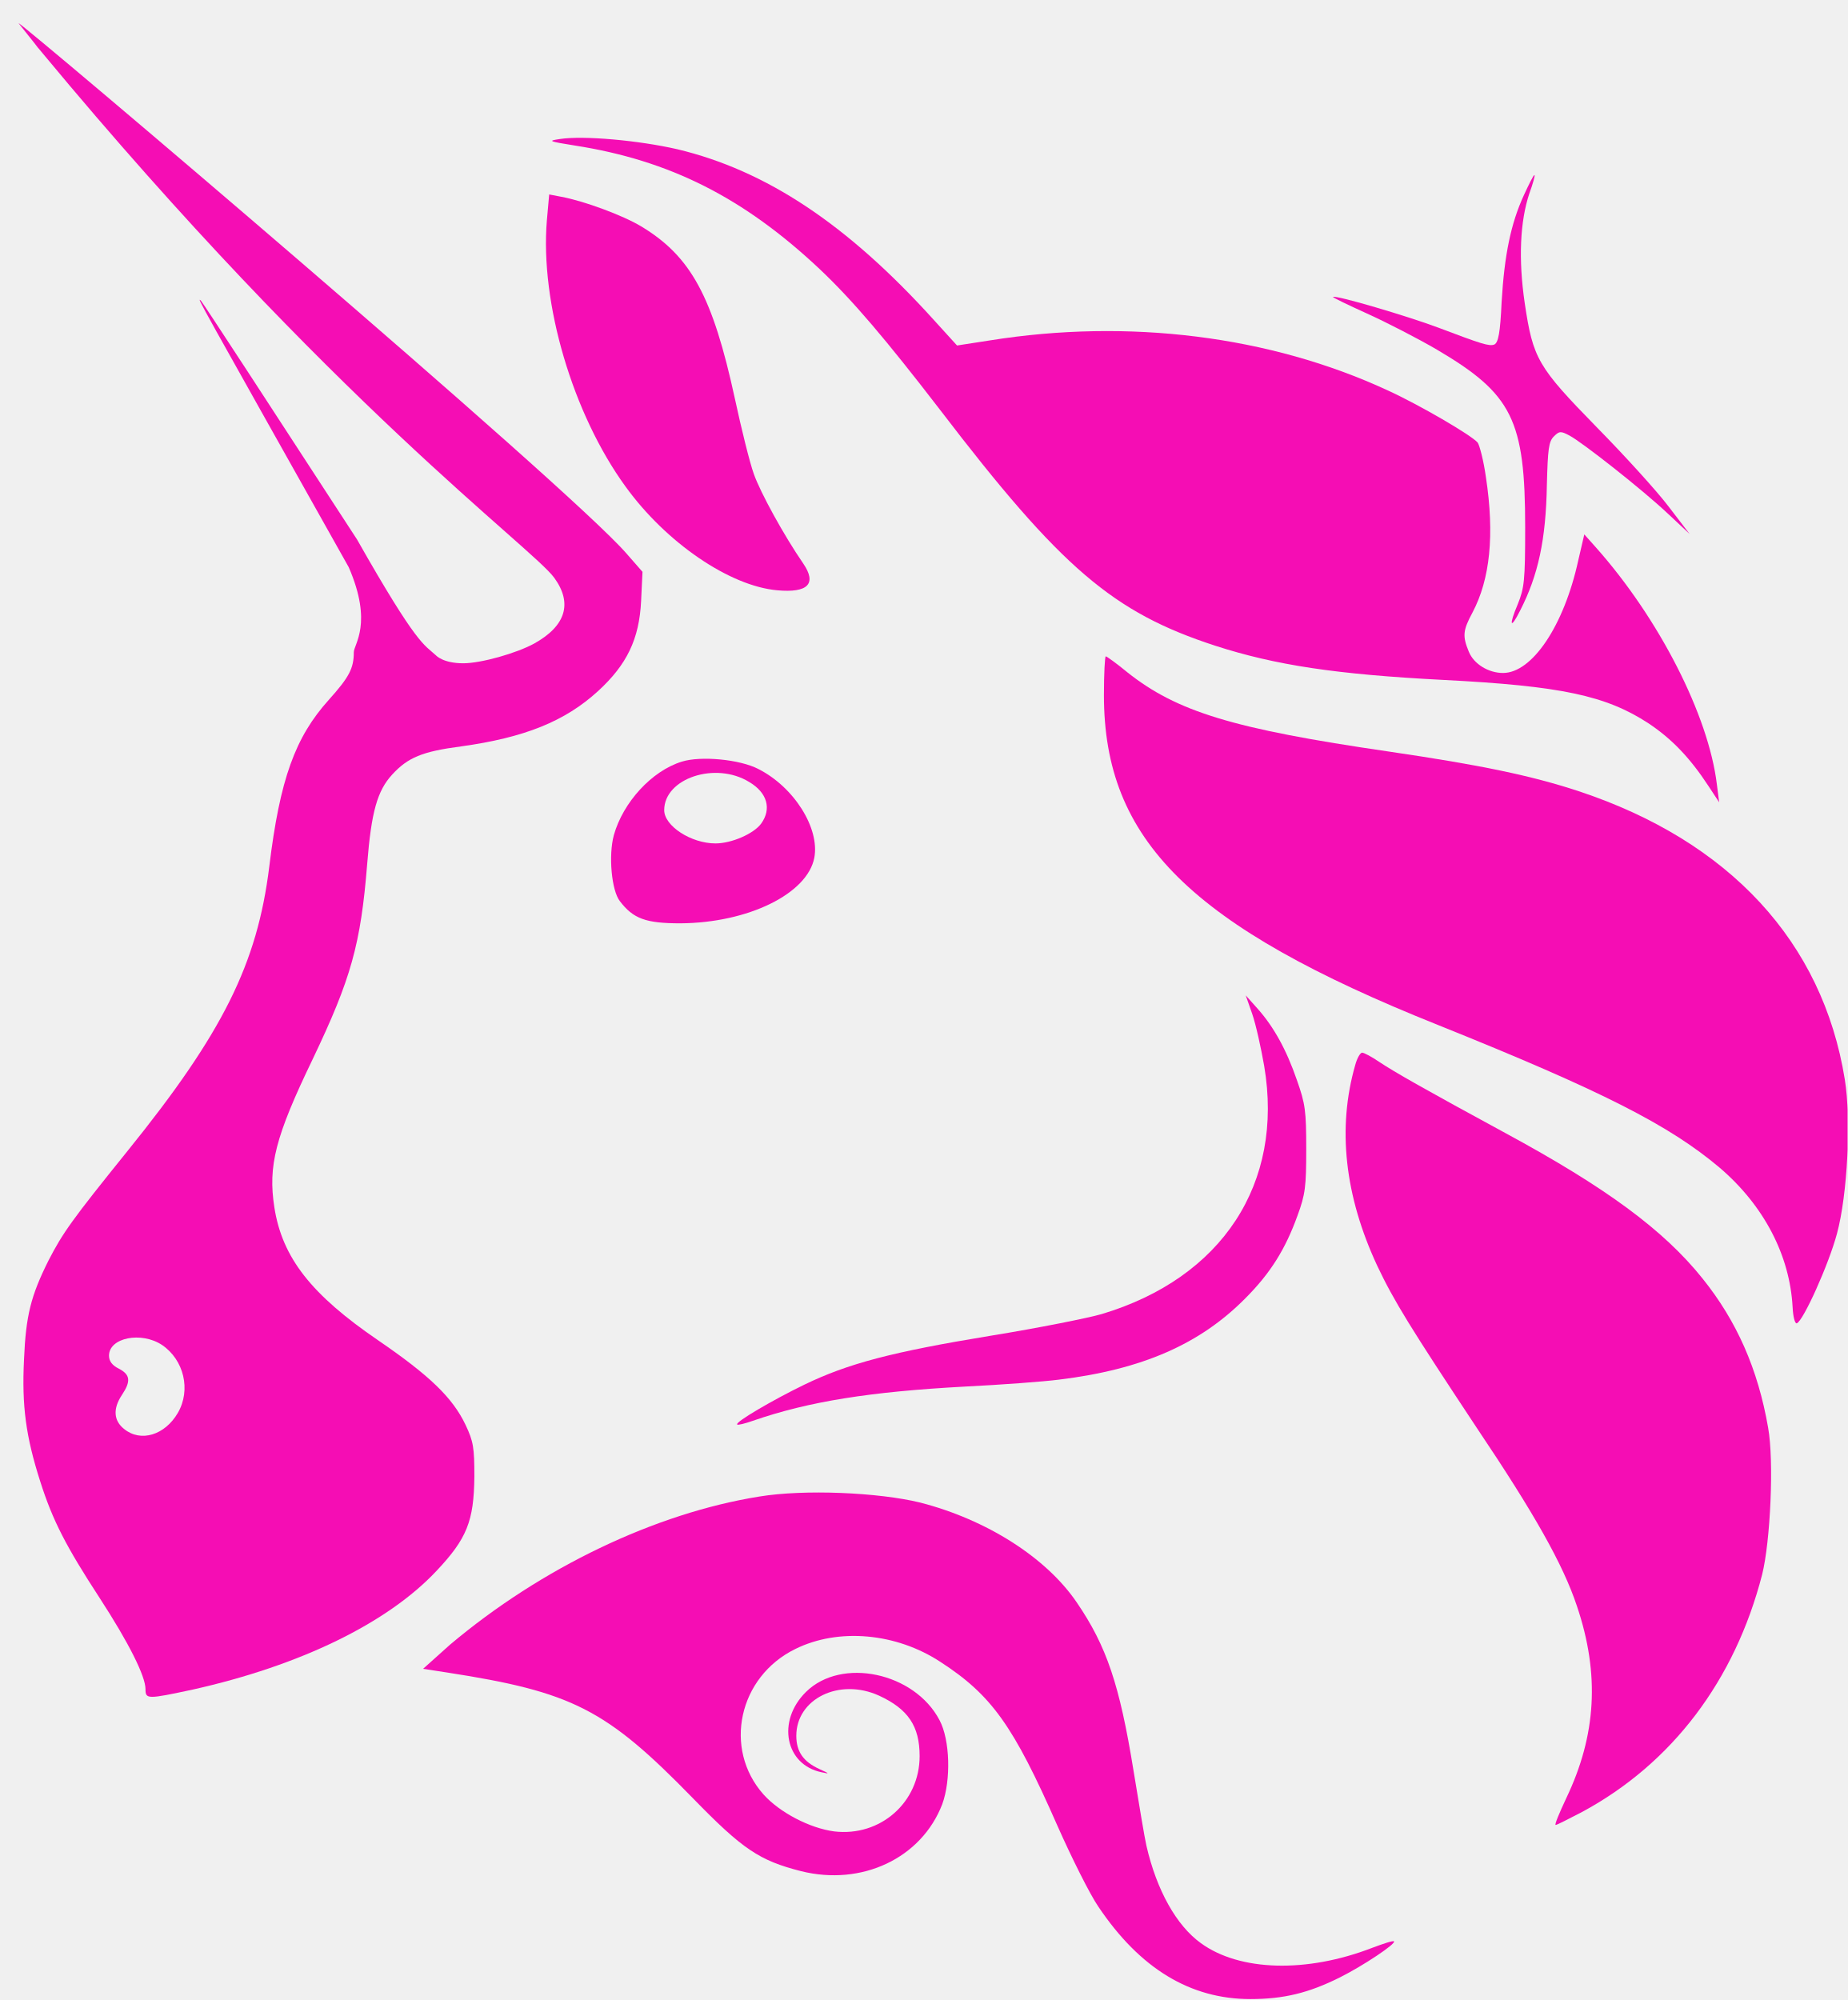
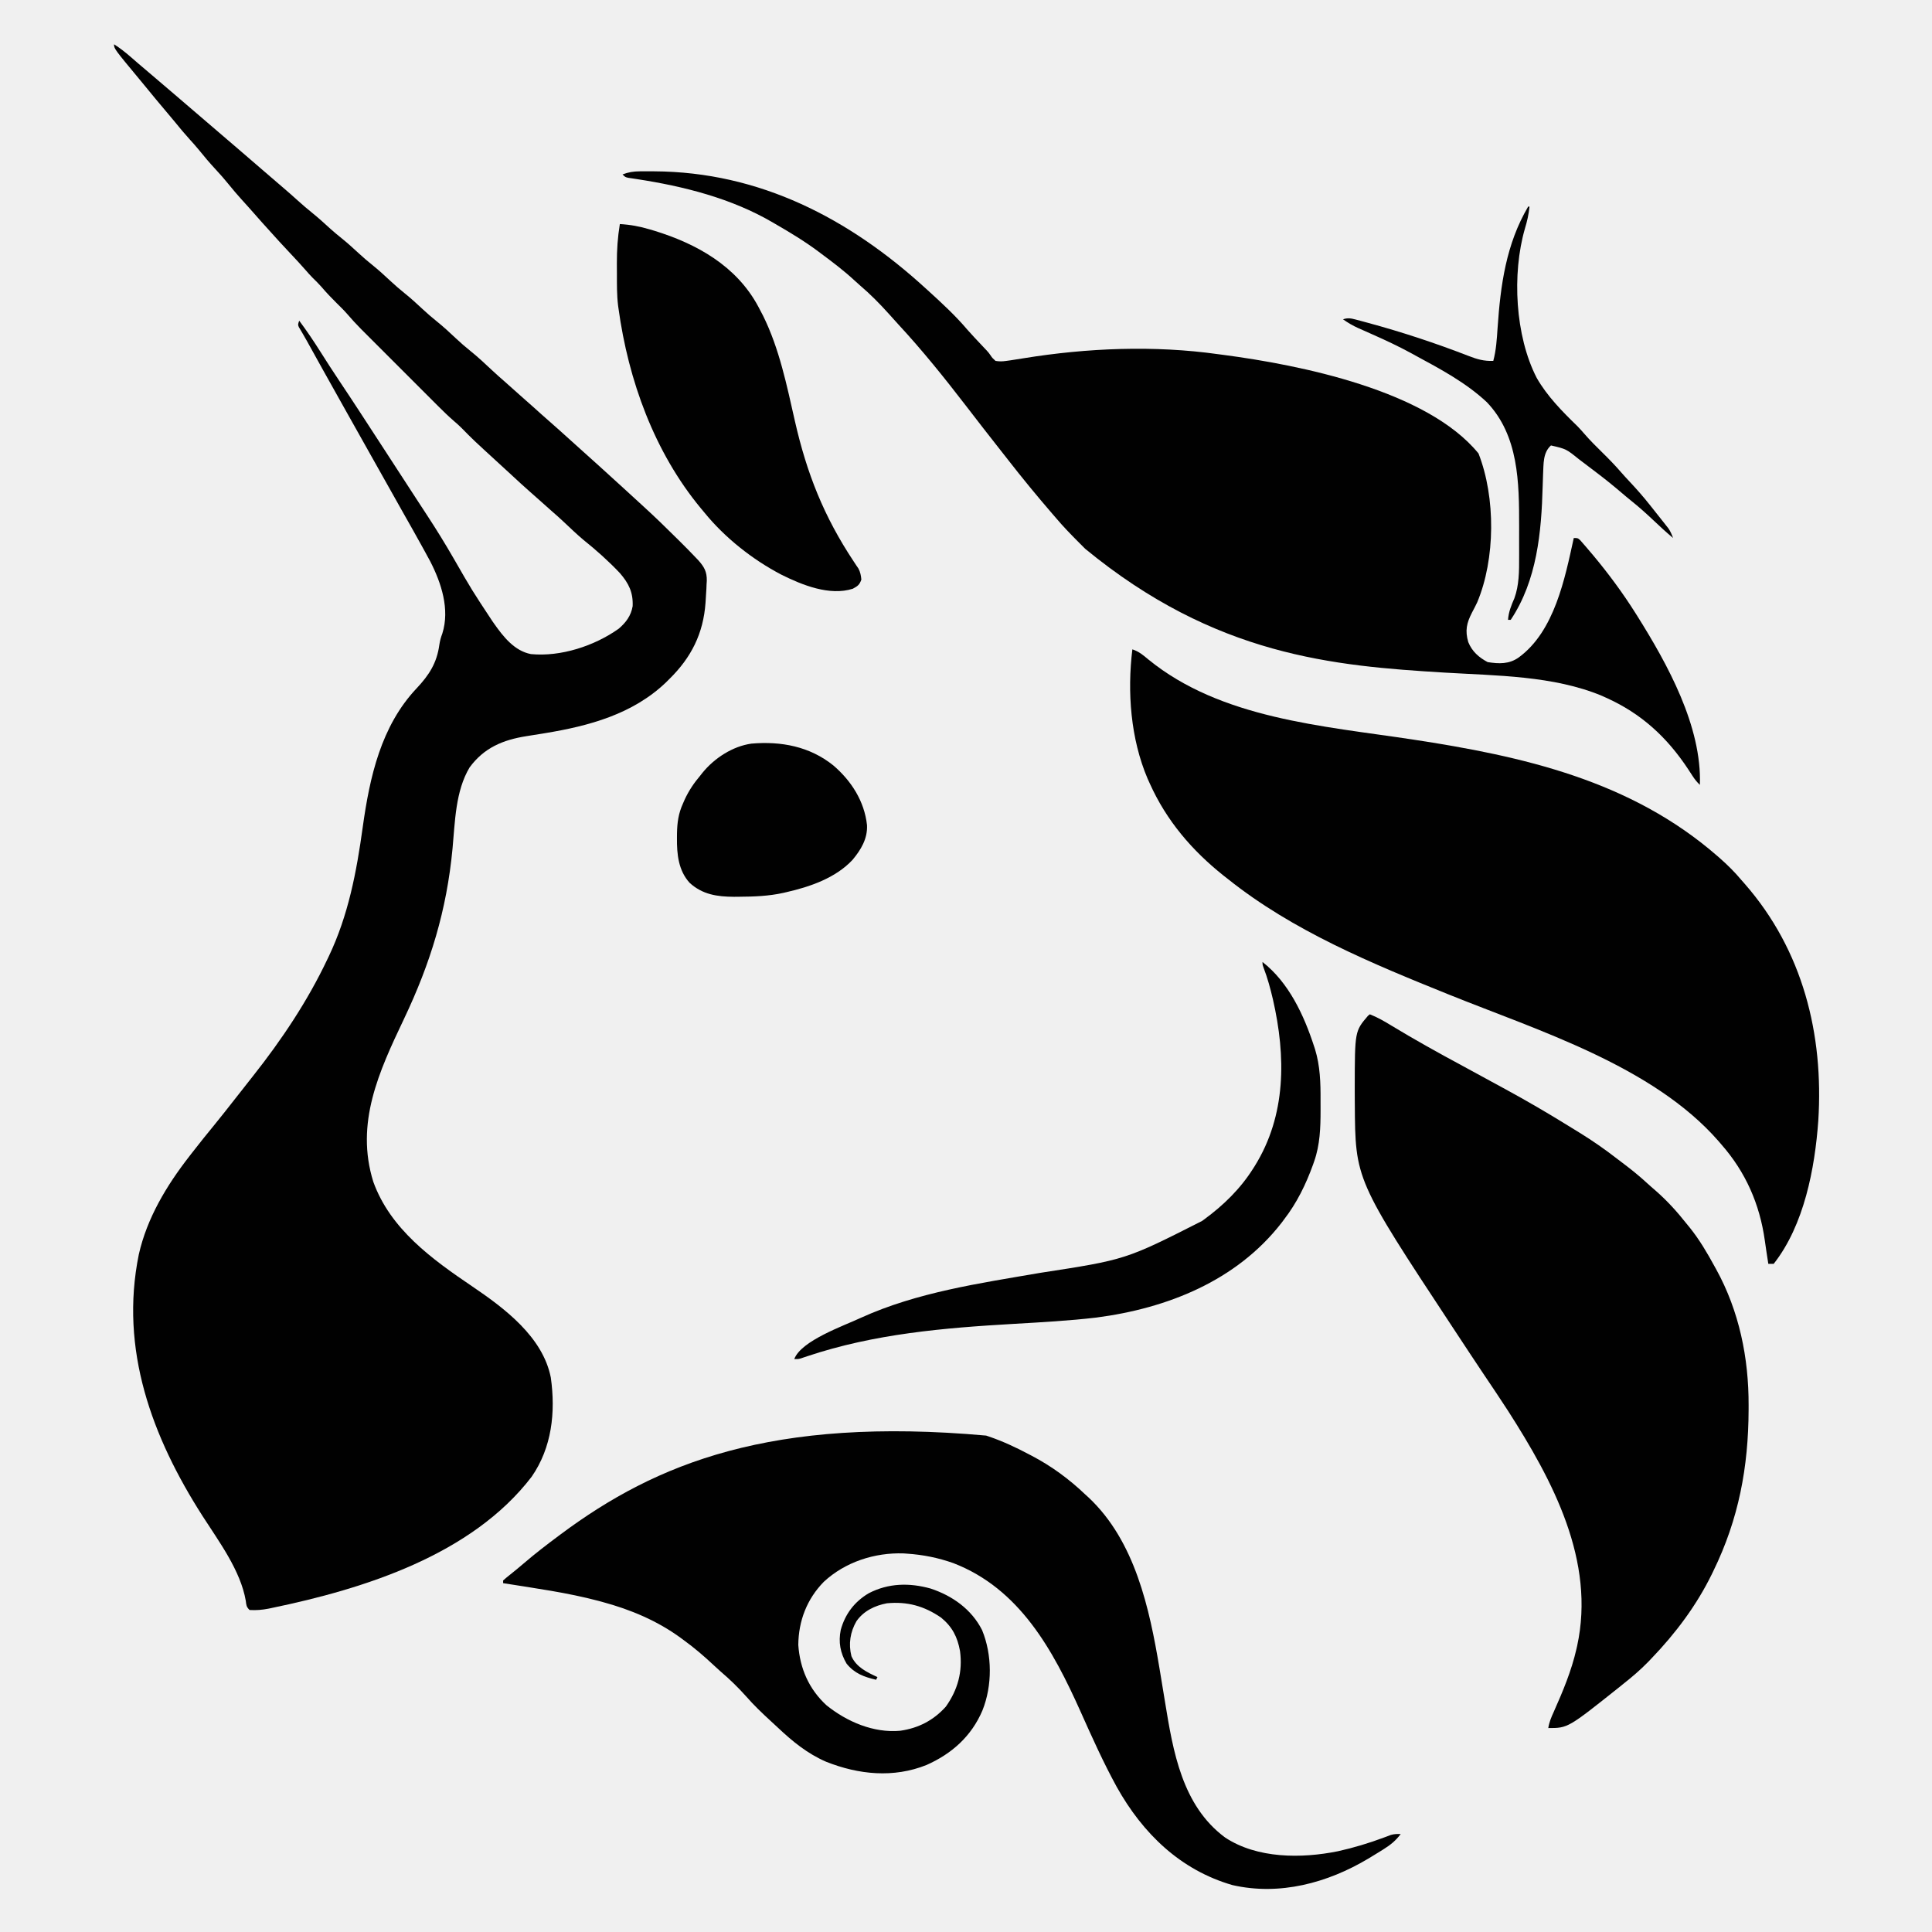
- <svg xmlns="http://www.w3.org/2000/svg" width="400" height="433" viewBox="0 0 400 433" fill="none">
-   <g clip-path="url(#clip0_1_2)">
-     <path d="M325.1 65.4C325.7 55.2 327.1 48.4 329.9 42.3C331 39.9 332 37.9 332.2 37.9C332.4 37.9 331.9 39.7 331.1 41.9C329.1 47.9 328.7 56.1 330.1 65.6C331.9 77.7 332.9 79.4 345.7 92.5C351.7 98.6 358.7 106.3 361.2 109.6L365.8 115.6L361.2 111.3C355.6 106 342.6 95.8 339.8 94.3C337.9 93.3 337.6 93.3 336.4 94.5C335.3 95.6 335.1 97.2 334.9 104.9C334.7 116.9 333 124.6 329.1 132.2C327 136.4 326.6 135.5 328.6 130.8C330 127.3 330.2 125.8 330.2 114.2C330.2 90.9 327.4 85.3 311.1 75.7C307 73.3 300.2 69.8 296 67.9C291.8 66 288.5 64.4 288.6 64.3C289.1 63.8 304.9 68.5 311.3 70.9C320.8 74.5 322.4 75 323.5 74.6C324.4 74.2 324.8 72 325.1 65.4Z" fill="#F50DB4" />
-     <path d="M124.4 31.5C118.8 30.6 118.5 30.5 121.2 30.1C126.3 29.3 138.3 30.4 146.6 32.3C165.9 36.9 183.5 48.6 202.2 69.3L207.2 74.8L214.3 73.7C244.3 68.9 274.9 72.7 300.4 84.5C307.4 87.7 318.5 94.2 319.9 95.8C320.3 96.3 321.2 99.7 321.7 103.3C323.6 115.8 322.6 125.4 318.8 132.6C316.7 136.5 316.6 137.7 318 141.1C319.1 143.8 322.3 145.7 325.4 145.7C331.7 145.7 338.6 135.5 341.7 121.3L343 115.7L345.5 118.5C359.2 133.9 369.9 154.9 371.7 169.8L372.2 173.7L369.9 170.2C365.9 164.1 362 160 356.9 156.6C347.7 150.6 338 148.5 312.4 147.2C289.2 146 276.1 144 263.1 139.8C241 132.6 229.8 123.1 203.5 88.7C191.8 73.5 184.6 65 177.4 58.2C161 42.8 145 34.7 124.4 31.5Z" fill="#F50DB4" />
-     <path d="M135.4 105.3C124 89.6 116.9 65.6 118.4 47.7L118.9 42.1L121.5 42.6C126.4 43.5 134.8 46.6 138.8 49C149.6 55.5 154.3 64.2 159.1 86.3C160.5 92.8 162.3 100.1 163.2 102.6C164.6 106.6 169.7 115.9 173.9 122C176.9 126.4 174.9 128.4 168.3 127.8C158 126.9 144.2 117.5 135.4 105.3Z" fill="#F50DB4" />
-     <path d="M311.3 221.9C257.8 200.5 239 181.9 239 150.5C239 145.9 239.2 142.1 239.4 142.1C239.6 142.1 241.7 143.6 244 145.5C254.8 154.1 267 157.8 300.6 162.7C320.4 165.6 331.5 167.9 341.8 171.3C374.4 182.1 394.6 203.9 399.4 233.7C400.8 242.3 400 258.6 397.7 267.1C395.9 273.8 390.4 286 389 286.5C388.6 286.6 388.2 285.1 388.1 283C387.5 271.8 381.9 261 372.3 252.8C361.4 243.6 346.9 236.2 311.3 221.9Z" fill="#F50DB4" />
-     <path d="M273.7 230.8C273 226.8 271.9 221.8 271.1 219.5L269.7 215.5L272.2 218.3C275.7 222.2 278.5 227.2 280.8 233.9C282.6 239 282.8 240.5 282.8 248.8C282.8 256.9 282.6 258.6 280.9 263.2C278.3 270.4 275.1 275.6 269.6 281.1C259.8 291 247.3 296.5 229.2 298.7C226.1 299.1 216.9 299.8 208.8 300.2C188.5 301.3 175.1 303.4 163 307.6C161.3 308.2 159.7 308.6 159.6 308.4C159.1 307.9 167.3 303.1 174.1 299.8C183.6 295.2 193.1 292.7 214.4 289.2C224.9 287.5 235.8 285.3 238.5 284.5C264.6 276.7 278 256.2 273.7 230.8Z" fill="#F50DB4" />
-     <path d="M298.2 274.1C291.1 258.9 289.5 244.2 293.4 230.6C293.8 229.1 294.5 227.9 294.9 227.9C295.3 227.9 297 228.8 298.6 229.9C301.9 232.1 308.4 235.8 325.9 245.3C347.7 257.1 360.2 266.3 368.6 276.8C376 286 380.6 296.4 382.8 309.1C384.1 316.3 383.3 333.7 381.5 340.9C375.6 363.8 362 381.8 342.5 392.3C339.6 393.8 337.1 395.1 336.8 395.1C336.5 395.1 337.6 392.5 339.1 389.3C345.6 375.7 346.4 362.5 341.4 347.7C338.4 338.7 332.2 327.7 319.7 309.1C305.4 287.5 301.8 281.7 298.2 274.1Z" fill="#F50DB4" />
-     <path d="M97.4 356.1C117.2 339.4 141.9 327.6 164.4 324C174.1 322.4 190.2 323.1 199.2 325.3C213.6 329 226.5 337.2 233.1 346.9C239.6 356.4 242.4 364.8 245.4 383.3C246.6 390.6 247.8 397.9 248.2 399.6C250.4 409.2 254.7 416.9 260 420.7C268.4 426.8 282.9 427.2 297.1 421.7C299.5 420.8 301.6 420.1 301.8 420.3C302.3 420.8 295.1 425.6 290.1 428.1C283.3 431.5 277.9 432.8 270.7 432.8C257.7 432.8 246.8 426.2 237.8 412.8C236 410.2 232 402.2 228.9 395.2C219.4 373.6 214.7 367 203.6 359.8C194 353.5 181.5 352.4 172.2 357C159.9 363 156.5 378.6 165.3 388.5C168.8 392.4 175.3 395.8 180.6 396.5C190.6 397.7 199.1 390.2 199.1 380.2C199.1 373.7 196.6 370 190.3 367.1C181.7 363.2 172.4 367.8 172.4 375.8C172.4 379.2 173.9 381.4 177.4 383C179.6 384 179.7 384.1 177.9 383.7C170 382.1 168.1 372.6 174.5 366.3C182.2 358.7 198 362.1 203.4 372.4C205.7 376.7 205.9 385.4 204 390.6C199.5 402.3 186.6 408.4 173.4 405.1C164.4 402.8 160.8 400.4 150 389.3C131.2 370 123.9 366.3 96.8 362.1L91.6 361.3L97.4 356.1Z" fill="#F50DB4" />
-     <path fill-rule="evenodd" clip-rule="evenodd" d="M9.2 11.5C72 87.2 115.2 118.5 120 125.1C124 130.6 122.5 135.5 115.7 139.3C111.9 141.4 104.2 143.6 100.3 143.6C95.9 143.6 94.4 141.9 94.4 141.9C91.8 139.5 90.4 139.9 77.3 116.8C59.1 88.8 43.9 65.5 43.5 65.1C42.5 64.2 42.6 64.2 75.5 122.8C80.8 135 76.6 139.5 76.6 141.2C76.6 144.7 75.6 146.6 71.2 151.5C63.9 159.6 60.6 168.7 58.3 187.6C55.7 208.7 48.2 223.7 27.6 249.2C15.5 264.2 13.6 266.9 10.5 272.9C6.7 280.5 5.6 284.8 5.2 294.3C4.7 304.4 5.6 311 8.7 320.7C11.4 329.2 14.3 334.8 21.6 346C27.9 355.7 31.5 362.9 31.5 365.7C31.5 367.9 31.9 367.9 41.7 365.8C65 360.6 83.9 351.4 94.5 340.1C101.1 333.1 102.6 329.3 102.7 319.7C102.7 313.4 102.5 312.1 100.8 308.5C98 302.6 93 297.8 81.9 290.2C67.4 280.3 61.1 272.3 59.4 261.4C58 252.4 59.6 246.1 67.7 229.3C76 211.9 78.1 204.5 79.5 187C80.4 175.7 81.7 171.2 84.9 167.7C88.3 164 91.4 162.7 99.8 161.6C113.5 159.7 122.3 156.2 129.5 149.6C135.7 143.9 138.4 138.4 138.8 130.1L139.1 123.8L135.6 119.8C122.8 105.1 4.8 5 4 5C13.2 16.5 4 5.2 9.2 11.5ZM38.5 305.9C41.4 300.9 39.8 294.4 35.1 291.2C30.6 288.2 23.6 289.6 23.6 293.5C23.6 294.7 24.3 295.6 25.7 296.3C28.2 297.6 28.4 299 26.4 302C24.4 305 24.6 307.6 26.9 309.4C30.5 312.3 35.7 310.7 38.5 305.9Z" fill="#F50DB4" />
-     <path fill-rule="evenodd" clip-rule="evenodd" d="M147.6 164.9C141.1 166.9 134.9 173.7 132.9 180.8C131.7 185.2 132.4 192.8 134.2 195.1C137.1 198.9 139.8 199.9 147.3 199.9C162 199.8 174.8 193.5 176.3 185.7C177.5 179.3 171.9 170.4 164.2 166.5C160.2 164.4 151.7 163.6 147.6 164.9ZM164.8 178.3C167.1 175.1 166.1 171.6 162.2 169.3C154.9 164.8 143.8 168.5 143.8 175.4C143.8 178.8 149.6 182.6 154.9 182.6C158.4 182.6 163.2 180.5 164.8 178.3Z" fill="#F50DB4" />
-   </g>
-   <defs>
-     <clipPath id="clip0_1_2">
-       <rect width="400" height="432.7" fill="white" />
-     </clipPath>
-   </defs>
+ <svg xmlns="http://www.w3.org/2000/svg" version="1.1" width="1440" height="1440">
+   <path d="M0 0 C4.512 2.879 8.538 6.041 12.562 9.562 C13.803 10.637 15.044 11.711 16.285 12.785 C16.907 13.324 17.528 13.863 18.168 14.418 C20.927 16.801 23.713 19.151 26.5 21.5 C32.772 26.796 39.006 32.136 45.234 37.484 C48.154 39.991 51.077 42.495 54 45 C55.167 46 56.333 47 57.5 48 C58.078 48.495 58.655 48.99 59.25 49.5 C65.667 55 72.083 60.5 78.5 66 C79.366 66.742 79.366 66.742 80.25 67.5 C81.417 68.501 82.585 69.501 83.752 70.502 C86.655 72.991 89.559 75.479 92.465 77.965 C99.125 83.665 105.764 89.388 112.383 95.135 C116.676 98.861 120.99 102.56 125.312 106.25 C129.323 109.674 133.287 113.137 137.188 116.688 C140.522 119.717 143.933 122.606 147.438 125.438 C152.213 129.299 156.737 133.377 161.254 137.535 C163.919 139.927 166.648 142.193 169.438 144.438 C173.974 148.096 178.259 151.949 182.521 155.916 C185.733 158.887 189.026 161.7 192.438 164.438 C197.216 168.281 201.692 172.37 206.164 176.558 C209.511 179.676 212.93 182.636 216.5 185.5 C221.262 189.321 225.714 193.391 230.166 197.561 C233.492 200.658 236.887 203.596 240.438 206.438 C245.459 210.465 250.126 214.793 254.808 219.203 C258.271 222.446 261.793 225.534 265.5 228.5 C271.191 233.056 276.464 238.008 281.777 242.992 C284.818 245.842 287.923 248.605 291.078 251.328 C293.411 253.358 295.705 255.428 298 257.5 C300.981 260.19 303.972 262.863 307 265.5 C310.895 268.893 314.728 272.352 318.562 275.812 C320.694 277.726 322.84 279.619 325 281.5 C329.717 285.611 334.356 289.807 339 294 C340.666 295.5 342.333 297 344 298.5 C354 307.5 354 307.5 356.508 309.758 C358.147 311.233 359.788 312.707 361.43 314.18 C367.484 319.615 373.49 325.101 379.481 330.606 C380.953 331.957 382.428 333.305 383.902 334.652 C386.411 336.945 388.914 339.243 391.415 341.544 C392.47 342.513 393.526 343.48 394.585 344.444 C403.011 352.123 411.18 360.054 419.266 368.089 C420.365 369.181 421.466 370.272 422.569 371.36 C426.103 374.854 429.579 378.396 433 382 C433.828 382.864 434.656 383.727 435.51 384.617 C439.937 389.605 441.921 393.154 441.806 399.888 C441.716 401.243 441.716 401.243 441.625 402.625 C441.59 403.584 441.556 404.542 441.52 405.53 C441.399 408.359 441.212 411.176 441 414 C440.95 414.762 440.9 415.525 440.849 416.311 C439.221 439.236 430.2 457.058 414 473 C413.113 473.886 412.226 474.771 411.312 475.684 C386.563 499.291 354.1 508.072 321.207 513.469 C320.439 513.596 319.671 513.723 318.88 513.854 C315.063 514.484 311.244 515.098 307.42 515.682 C289.891 518.451 275.793 524.301 265 539 C254.406 556.722 254.171 579.534 252.289 599.5 C247.933 645.509 235.862 684.883 216.075 726.508 C197.473 765.645 179.6 804.131 193.25 847.875 C205.967 883.113 237.001 905.518 266.812 925.688 C291.027 942.092 319.532 963.378 325.544 993.749 C329.183 1019.702 326.339 1045.92 311.25 1067.688 C266.616 1125.941 186.612 1151.198 117.5 1165.5 C116.736 1165.66 115.972 1165.821 115.185 1165.986 C110.382 1166.923 105.896 1167.298 101 1167 C98.562 1164.562 98.631 1163.485 98.188 1160.125 C94.278 1137.485 78.148 1115.952 66 1097 C28.297 1038.131 4.004 972.838 18.47 901.931 C24.597 874.831 39.124 850.7 56 829 C56.49 828.364 56.98 827.727 57.485 827.072 C63.243 819.595 69.196 812.278 75.16 804.965 C80.075 798.93 84.89 792.821 89.679 786.687 C90.97 785.039 92.267 783.395 93.566 781.754 C95.869 778.845 98.155 775.924 100.437 772.998 C101.516 771.618 102.6 770.242 103.688 768.869 C124.949 742 144.327 713.01 159 682 C159.326 681.322 159.651 680.644 159.987 679.946 C174.658 649.208 180.761 616.846 185.377 583.363 C190.58 546.1 198.962 508.149 225.562 480 C234.808 470.169 240.61 461.169 242.449 447.66 C242.916 444.561 243.582 442.09 244.688 439.188 C250.396 421.122 243.927 401.497 235.681 385.43 C234.309 382.857 232.911 380.301 231.5 377.75 C230.982 376.807 230.465 375.865 229.931 374.894 C225.14 366.197 220.252 357.554 215.352 348.918 C211.877 342.792 208.437 336.647 205 330.5 C200.52 322.489 196.022 314.488 191.5 306.5 C185.219 295.402 178.986 284.278 172.762 273.148 C171.02 270.036 169.276 266.924 167.531 263.812 C159.516 249.516 151.512 235.212 143.597 220.859 C142.56 219.003 141.503 217.159 140.422 215.328 C139.954 214.529 139.486 213.73 139.004 212.906 C138.591 212.219 138.178 211.531 137.752 210.822 C137 209 137 209 138 206 C143.585 213.493 148.767 221.159 153.75 229.062 C158.411 236.401 163.09 243.72 167.938 250.938 C172.824 258.216 177.643 265.536 182.438 272.875 C182.802 273.433 183.167 273.991 183.542 274.566 C189.856 284.233 196.152 293.912 202.439 303.597 C205.125 307.732 207.813 311.866 210.5 316 C211.583 317.667 212.667 319.333 213.75 321 C214.286 321.825 214.822 322.65 215.375 323.5 C217 326 218.625 328.5 220.25 331 C220.786 331.825 221.323 332.65 221.876 333.501 C222.957 335.165 224.038 336.829 225.118 338.493 C227.853 342.705 230.596 346.91 233.355 351.105 C240.226 361.568 246.743 372.162 253 383 C266.777 406.953 266.777 406.953 282 430 C282.428 430.612 282.857 431.225 283.298 431.856 C290.148 441.569 298.452 452.186 310.734 454.52 C332.934 456.676 358.062 448.432 376.125 435.625 C381.526 431.022 385.336 425.915 386.539 418.82 C386.997 408.575 383.633 401.813 377.062 394.188 C368.631 385.265 359.499 377.114 349.922 369.449 C344.909 365.247 340.204 360.715 335.445 356.23 C332.322 353.29 329.137 350.436 325.887 347.637 C323.563 345.621 321.283 343.562 319 341.5 C316.085 338.868 313.157 336.257 310.188 333.688 C305.484 329.589 300.923 325.338 296.348 321.098 C293.307 318.28 290.249 315.482 287.188 312.688 C267.582 294.723 267.582 294.723 258.861 285.829 C257.044 284.043 255.168 282.381 253.233 280.725 C249.256 277.265 245.497 273.638 241.777 269.906 C241.104 269.236 240.432 268.565 239.739 267.873 C237.541 265.68 235.346 263.483 233.152 261.285 C231.611 259.745 230.07 258.205 228.529 256.664 C225.309 253.446 222.091 250.226 218.874 247.004 C214.766 242.891 210.654 238.782 206.541 234.675 C203.361 231.498 200.183 228.319 197.005 225.139 C195.491 223.624 193.975 222.109 192.459 220.596 C190.335 218.474 188.214 216.349 186.094 214.223 C185.477 213.608 184.86 212.993 184.224 212.36 C180.517 208.635 177.004 204.79 173.581 200.801 C171.182 198.068 168.602 195.537 166 193 C162.012 189.066 158.208 185.061 154.574 180.793 C152.444 178.367 150.146 176.134 147.843 173.874 C146.063 172.064 144.398 170.198 142.742 168.273 C139.136 164.126 135.401 160.117 131.625 156.125 C126.002 150.154 120.457 144.124 115 138 C113.459 136.291 111.917 134.583 110.375 132.875 C107.152 129.295 103.966 125.686 100.805 122.051 C98.77 119.739 96.698 117.465 94.625 115.188 C91.515 111.746 88.535 108.237 85.625 104.625 C82.38 100.612 79.013 96.776 75.5 93 C71.19 88.367 67.149 83.579 63.18 78.648 C61.022 76.027 58.787 73.508 56.5 71 C52.638 66.757 48.992 62.377 45.383 57.918 C42.792 54.746 40.153 51.62 37.5 48.5 C33.451 43.733 29.458 38.927 25.512 34.074 C23.566 31.693 21.61 29.322 19.645 26.957 C0 3.294 0 3.294 0 0 Z " fill="#010101" transform="translate(85,33)" />
+   <path d="M0 0 C4.831 1.531 8.064 4.302 11.875 7.5 C66.014 51.696 141.992 57.038 208.51 67.121 C290.957 79.626 371.387 97.676 436 154 C436.503 154.439 437.007 154.878 437.525 155.33 C443.484 160.556 448.931 165.917 454 172 C455.212 173.381 455.212 173.381 456.449 174.789 C499.711 224.238 515.343 286.843 511.25 351.312 C508.699 386.818 500.717 429.144 478 458 C476.68 458 475.36 458 474 458 C473.89 457.282 473.781 456.564 473.668 455.824 C473.324 453.58 472.976 451.337 472.625 449.094 C472.179 446.222 471.77 443.348 471.375 440.469 C467.56 413.432 457.101 389.596 439 369 C437.906 367.724 437.906 367.724 436.789 366.422 C387.939 310.545 302.688 284.222 235.883 257.275 C178.556 234.149 119.656 209.92 71 171 C70.022 170.234 69.043 169.469 68.035 168.68 C44.429 149.892 25.41 127.652 13 100 C12.186 98.204 12.186 98.204 11.355 96.371 C-1.306 66.657 -3.901 31.821 0 0 Z " fill="#010101" transform="translate(844,484)" />
+   <path d="M0 0 C0.98 -0.008 0.98 -0.008 1.979 -0.017 C4.106 -0.029 6.232 -0.023 8.359 -0.012 C9.093 -0.01 9.828 -0.007 10.584 -0.005 C89.342 0.364 156.204 35.216 213.109 87.301 C213.599 87.745 214.088 88.189 214.592 88.647 C224.855 97.964 235.119 107.42 244.098 118.004 C247.641 122.049 251.357 125.937 255.049 129.847 C255.918 130.772 255.918 130.772 256.805 131.715 C257.373 132.313 257.942 132.912 258.528 133.528 C260.109 135.301 260.109 135.301 261.37 137.097 C262.644 139.016 262.644 139.016 265.109 141.301 C268.191 141.775 270.079 141.725 273.109 141.301 C274.172 141.154 275.234 141.008 276.328 140.857 C279.549 140.377 282.763 139.864 285.976 139.335 C333.437 131.63 383.368 129.58 431.109 136.301 C432.377 136.467 433.644 136.633 434.95 136.805 C491.981 144.309 586.77 163.239 625.109 210.301 C637.956 243.174 637.717 288.941 624.109 321.301 C622.902 323.836 621.611 326.32 620.297 328.801 C616.236 336.643 614.962 342.371 617.484 350.926 C620.33 357.893 625.364 362.303 631.922 365.801 C640.39 367.129 647.939 367.416 655.109 362.301 C681.78 342.778 689.49 303.447 696.109 273.301 C699.109 273.301 699.109 273.301 701.055 275.102 C701.774 275.93 702.493 276.759 703.234 277.613 C704.039 278.54 704.843 279.467 705.672 280.422 C706.476 281.372 707.281 282.322 708.109 283.301 C708.79 284.096 709.471 284.891 710.172 285.711 C721.715 299.506 732.52 314.08 742.109 329.301 C742.558 330.01 743.007 330.72 743.469 331.451 C765.889 367.181 791.627 413.603 790.109 457.301 C787.868 455.189 786.172 453.045 784.508 450.457 C784.023 449.711 783.537 448.965 783.038 448.196 C782.269 447.011 782.269 447.011 781.484 445.801 C765.611 421.751 746.453 404.106 720.109 392.301 C719.068 391.83 718.026 391.36 716.953 390.875 C680.866 375.854 638.286 375.937 599.839 373.619 C517.257 368.635 429.051 361.254 331.902 281.299 C330.153 279.532 328.397 277.773 326.639 276.016 C320.92 270.279 315.332 264.499 310.109 258.301 C309.172 257.218 308.233 256.136 307.293 255.055 C296.007 241.964 285.04 228.624 274.423 214.985 C272.67 212.738 270.907 210.499 269.143 208.26 C260.336 197.076 251.587 185.845 242.922 174.551 C226.95 153.775 210.509 133.333 192.691 114.102 C190.299 111.507 187.951 108.879 185.609 106.238 C178.869 98.738 171.784 91.56 164.102 85.02 C162.708 83.817 161.34 82.585 159.992 81.332 C152.158 74.052 143.675 67.684 135.109 61.301 C134.511 60.851 133.913 60.4 133.296 59.937 C123.055 52.253 112.185 45.707 101.109 39.301 C100.475 38.927 99.84 38.553 99.187 38.168 C68.318 20.085 32.689 11.132 -2.395 5.765 C-3.478 5.599 -4.56 5.433 -5.676 5.262 C-6.635 5.123 -7.594 4.984 -8.582 4.841 C-10.891 4.301 -10.891 4.301 -12.891 2.301 C-8.452 0.606 -4.742 0.034 0 0 Z " fill="#010101" transform="translate(476.8906,127.6992)" />
+   <path d="M0 0 C5.755 2.279 10.86 5.199 16.125 8.438 C33.482 18.97 51.193 28.797 69.068 38.419 C76.388 42.366 83.684 46.355 90.977 50.349 C94.261 52.143 97.551 53.926 100.84 55.711 C116.801 64.395 132.442 73.505 147.89 83.074 C150.726 84.83 153.569 86.574 156.414 88.316 C166.054 94.262 175.215 100.64 184.164 107.582 C185.943 108.956 187.734 110.311 189.531 111.66 C195.509 116.166 201.231 120.849 206.738 125.922 C208.79 127.807 210.882 129.628 213 131.438 C221.541 138.913 228.985 147.093 236 156 C236.791 156.963 237.583 157.926 238.398 158.918 C245.697 168.001 251.423 177.788 257 188 C257.369 188.663 257.737 189.327 258.117 190.01 C275.315 221.198 282.441 256.205 282.312 291.5 C282.31 293.049 282.31 293.049 282.307 294.629 C282.18 337.485 274.947 376.233 256 415 C255.655 415.714 255.311 416.428 254.956 417.163 C243.576 440.484 227.922 461.341 210 480 C209.144 480.897 208.288 481.794 207.406 482.719 C201.633 488.639 195.495 493.891 189 499 C188.025 499.791 187.051 500.583 186.047 501.398 C147.626 532 147.626 532 133 532 C133.653 527.644 135.246 523.91 137.062 519.938 C143.871 504.639 150.278 489.373 154 473 C154.164 472.287 154.327 471.573 154.496 470.838 C168.372 407.249 136.213 347.492 103.144 295.774 C97.138 286.459 90.914 277.284 84.737 268.082 C78.081 258.154 71.513 248.169 64.938 238.188 C63.737 236.367 62.537 234.547 61.337 232.727 C-10.853 123.178 -10.853 123.178 -11.203 66.793 C-11.21 66.034 -11.217 65.275 -11.224 64.493 C-11.242 62.058 -11.248 59.623 -11.25 57.188 C-11.251 56.357 -11.251 55.526 -11.252 54.67 C-11.198 12.59 -11.198 12.59 -1.344 1.062 C-0.9 0.712 -0.457 0.361 0 0 Z " fill="#010101" transform="translate(1021,756)" />
+   <path d="M0 0 C1.064 0.36 1.064 0.36 2.15 0.727 C12.555 4.282 22.297 8.848 32 14 C32.66 14.344 33.32 14.688 34 15.042 C48.771 22.778 61.941 32.478 74 44 C75.191 45.079 75.191 45.079 76.406 46.18 C110.983 78.677 121.738 128.718 129.219 173.523 C129.353 174.328 129.488 175.133 129.626 175.961 C130.874 183.448 132.103 190.937 133.323 198.428 C139.328 235.253 145.997 275.778 178.094 299.551 C202.005 315.396 235.141 315.293 262.215 309.809 C273.985 307.213 285.364 303.756 296.654 299.541 C297.547 299.21 298.44 298.88 299.359 298.539 C300.138 298.242 300.916 297.945 301.718 297.639 C304.236 296.934 306.397 296.887 309 297 C305.298 301.898 301.504 305.018 296.312 308.25 C295.568 308.72 294.824 309.189 294.058 309.673 C291.717 311.135 289.362 312.573 287 314 C285.897 314.667 285.897 314.667 284.772 315.347 C254.489 333.424 218.779 343.094 183.582 335.035 C144.766 323.818 116.776 296.585 97.384 261.915 C87.37 243.665 78.865 224.68 70.375 205.688 C49.893 159.983 25.033 114.135 -24.424 95.065 C-35.752 91.049 -47.026 88.802 -59 88 C-59.822 87.941 -60.645 87.881 -61.492 87.82 C-83.099 87.086 -105.123 94.229 -121 109 C-133.586 121.854 -139.82 138.115 -140 156 C-138.782 173.628 -132.08 188.949 -119 201 C-103.772 213.277 -83.814 221.836 -64 220 C-50.401 218.041 -39.217 212.269 -30 202 C-21.078 189.398 -17.405 175.898 -19.461 160.562 C-21.394 150.01 -25.217 142.559 -33.531 135.699 C-46.133 127.026 -58.781 123.525 -74 125 C-83.008 126.735 -91.242 130.665 -96.629 138.312 C-101.287 146.38 -102.718 155.226 -100.387 164.418 C-96.79 172.611 -88.732 176.41 -81 180 C-81.33 180.66 -81.66 181.32 -82 182 C-91.015 179.882 -98.032 177.334 -104 170 C-108.68 162.06 -110.212 153.907 -108.352 144.84 C-105.111 132.998 -98.137 123.823 -87.516 117.527 C-72.841 109.901 -57.186 109.607 -41.395 114.004 C-25.128 119.379 -10.854 129.479 -3 145 C4.585 163.476 4.678 186.298 -2.748 204.87 C-10.945 224.129 -25.601 237.168 -44.469 245.539 C-69.056 255.362 -94.975 252.746 -119.306 243.084 C-133.213 237.063 -144.39 227.903 -155.345 217.554 C-157.141 215.867 -158.956 214.202 -160.773 212.539 C-167.093 206.737 -173.175 200.906 -178.824 194.438 C-184.711 187.843 -191.063 181.659 -197.793 175.93 C-199.54 174.402 -201.238 172.85 -202.926 171.258 C-210.277 164.324 -217.814 157.927 -226 152 C-226.548 151.596 -227.096 151.191 -227.66 150.775 C-245.168 137.964 -265.148 129.632 -286 124 C-286.897 123.755 -287.795 123.51 -288.719 123.257 C-312.065 117.039 -336.174 113.809 -360 110 C-360 109.34 -360 108.68 -360 108 C-358.492 106.625 -356.915 105.326 -355.312 104.062 C-351.637 101.127 -348.005 98.17 -344.441 95.098 C-336.236 88.037 -327.676 81.47 -319 75 C-318.271 74.456 -317.542 73.911 -316.792 73.35 C-245.887 20.622 -160.081 -14.316 0 0 Z " fill="#010101" transform="translate(735,1070)" />
+   <path d="M0 0 C7.792 0.44 14.906 1.763 22.375 4 C23.406 4.305 24.438 4.611 25.501 4.926 C57.326 14.669 86.859 31.217 103.102 61.367 C103.737 62.577 104.37 63.788 105 65 C105.585 66.116 106.17 67.233 106.773 68.383 C118.915 92.94 124.446 120.314 130.48 146.867 C139.344 185.858 152.036 217.921 174.332 251.527 C175.281 252.968 175.281 252.968 176.25 254.438 C176.771 255.199 177.292 255.961 177.828 256.746 C179.266 259.512 179.711 261.906 180 265 C178.644 268.888 177.267 269.856 173.625 271.812 C156.331 277.335 135.905 269.062 120.403 261.333 C99.08 250.235 78.163 233.706 63 215 C62.1 213.924 61.201 212.849 60.301 211.773 C25.645 169.904 6.352 116.4 -1 63 C-1.105 62.255 -1.211 61.51 -1.319 60.742 C-2.28 52.806 -2.186 44.816 -2.185 36.834 C-2.187 34.335 -2.206 31.837 -2.225 29.338 C-2.258 19.379 -1.628 9.834 0 0 Z " fill="#010101" transform="translate(462,167)" />
+   <path d="M0 0 C19.633 15.365 30.905 39.681 38.438 62.875 C38.79 63.942 38.79 63.942 39.149 65.03 C42.958 77.444 43.325 90.029 43.261 102.895 C43.25 105.431 43.261 107.966 43.273 110.502 C43.286 123.391 42.853 136.352 38.5 148.625 C38.246 149.358 37.993 150.091 37.732 150.846 C32.436 165.58 25.604 179.601 16 192 C15.34 192.88 14.68 193.761 14 194.668 C-19.545 237.679 -70.925 258.127 -123.797 265.028 C-144.14 267.416 -164.668 268.534 -185.109 269.715 C-237.499 272.742 -289.246 277.11 -339.341 293.867 C-340.179 294.147 -341.016 294.427 -341.879 294.715 C-342.971 295.088 -342.971 295.088 -344.084 295.469 C-346 296 -346 296 -349 296 C-343.957 282.225 -311.972 271.151 -299.38 265.227 C-257.374 246.136 -210.919 239.51 -165.818 231.732 C-101.975 221.914 -101.975 221.914 -45 193 C-44.467 192.609 -43.934 192.218 -43.384 191.815 C-29.008 181.255 -16.553 169.123 -7 154 C-6.415 153.076 -6.415 153.076 -5.817 152.134 C17.819 114.146 17.461 70.295 7.768 27.901 C5.867 19.791 3.77 11.976 0.77 4.193 C0 2 0 2 0 0 Z " fill="#010101" transform="translate(941,717)" />
+   <path d="M0 0 C13.431 11.455 23.24 26.737 25.176 44.574 C25.654 54.693 20.673 62.886 14.398 70.434 C1.768 84.003 -17.422 90.555 -35.043 94.559 C-35.753 94.724 -36.463 94.889 -37.195 95.059 C-48.046 97.47 -58.906 97.863 -69.98 97.934 C-71.284 97.948 -72.587 97.961 -73.93 97.976 C-86.551 97.914 -97.484 96.3 -107.043 87.559 C-115.443 78.306 -116.598 66.14 -116.48 54.121 C-116.473 53.026 -116.465 51.93 -116.458 50.802 C-116.292 42.701 -115.423 36 -112.043 28.559 C-111.596 27.529 -111.148 26.499 -110.688 25.438 C-107.58 18.765 -103.796 13.151 -99.043 7.559 C-98.511 6.882 -97.978 6.205 -97.43 5.508 C-88.576 -5.375 -74.957 -14.257 -60.926 -16.195 C-38.768 -18.087 -17.559 -14.088 0 0 Z " fill="#010101" transform="translate(621.043,570.4414)" />
+   <path d="M0 0 C0.33 0 0.66 0 1 0 C0.424 5.753 -0.751 10.921 -2.438 16.438 C-12.14 50.08 -9.74 96.402 6.371 127.66 C14.122 141.251 25.559 152.848 36.734 163.672 C38.642 165.632 40.421 167.63 42.203 169.703 C46.248 174.363 50.602 178.675 55 183 C59.986 187.903 64.833 192.837 69.392 198.142 C71.348 200.402 73.379 202.584 75.423 204.764 C80.735 210.428 85.839 216.204 90.656 222.299 C91.672 223.585 92.693 224.868 93.715 226.15 C95.63 228.552 97.535 230.963 99.438 233.375 C100.054 234.149 100.67 234.922 101.304 235.719 C101.883 236.459 102.462 237.199 103.059 237.961 C103.837 238.948 103.837 238.948 104.631 239.955 C106.141 242.211 107.075 244.454 108 247 C102.921 242.717 98.06 238.268 93.25 233.688 C87.893 228.627 82.466 223.763 76.699 219.168 C74.182 217.146 71.724 215.074 69.273 212.974 C62.937 207.548 56.45 202.373 49.789 197.351 C47.824 195.867 45.865 194.375 43.906 192.883 C42.5 191.817 41.094 190.752 39.688 189.688 C39.042 189.196 38.396 188.704 37.731 188.198 C28.319 180.627 28.319 180.627 17 178 C10.898 183.46 11.555 191.845 11.116 199.49 C10.981 202.415 10.898 205.339 10.82 208.266 C9.897 242.644 6.631 278.553 -13 308 C-13.66 308 -14.32 308 -15 308 C-14.588 302.093 -12.608 297.278 -10.254 291.867 C-6.741 282.282 -6.699 271.675 -6.734 261.598 C-6.732 259.739 -6.732 259.739 -6.729 257.843 C-6.727 255.236 -6.731 252.628 -6.739 250.02 C-6.75 246.104 -6.739 242.188 -6.727 238.271 C-6.707 205.771 -6.984 170.785 -30.75 145.812 C-46.324 131.216 -65.357 121.089 -84 111 C-85.085 110.403 -86.171 109.807 -87.289 109.192 C-96.681 104.067 -106.284 99.582 -116.062 95.25 C-118.952 93.97 -121.838 92.682 -124.723 91.391 C-125.688 90.967 -125.688 90.967 -126.674 90.535 C-130.774 88.697 -134.34 86.572 -138 84 C-134.434 82.76 -132.067 83.246 -128.453 84.195 C-127.318 84.492 -126.183 84.789 -125.014 85.095 C-123.772 85.435 -122.53 85.775 -121.25 86.125 C-120.606 86.299 -119.962 86.473 -119.299 86.652 C-93.965 93.52 -68.896 101.793 -44.43 111.293 C-37.931 113.809 -32.971 115.24 -26 115 C-23.814 106.93 -23.354 98.811 -22.796 90.508 C-20.612 58.553 -16.487 28.018 0 0 Z " fill="#010101" transform="translate(1139,154)" />
</svg>
